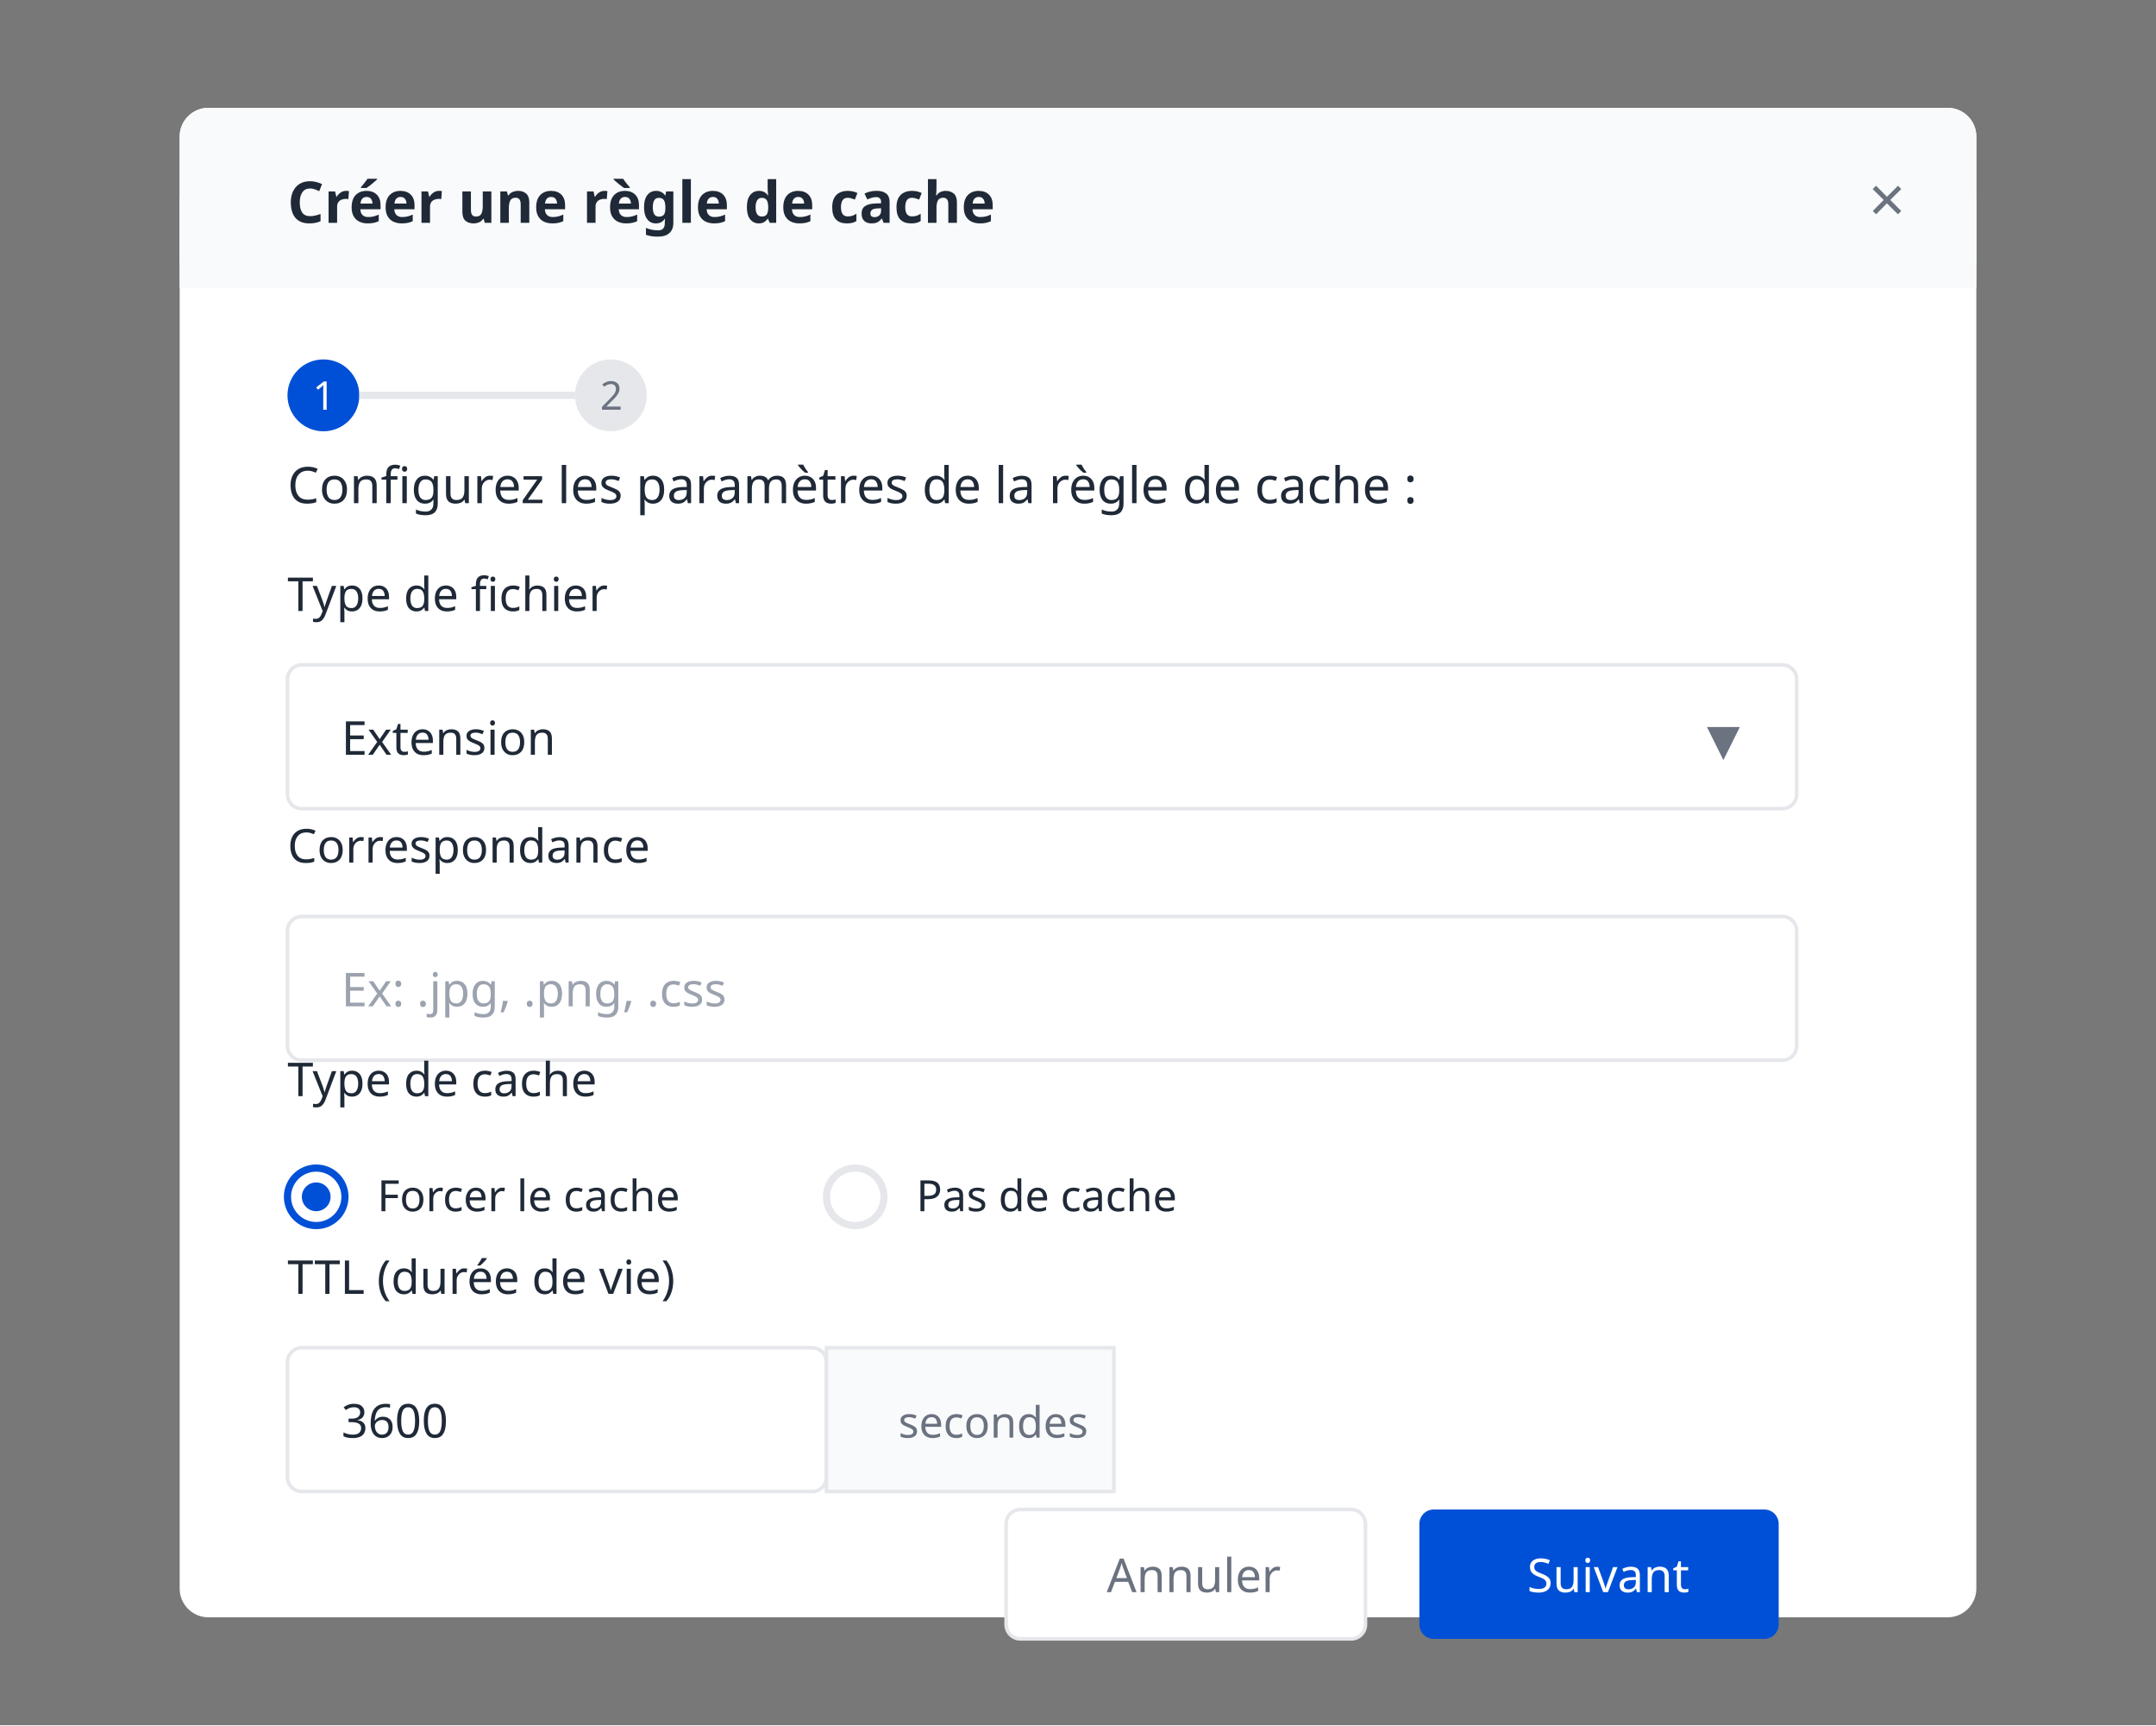
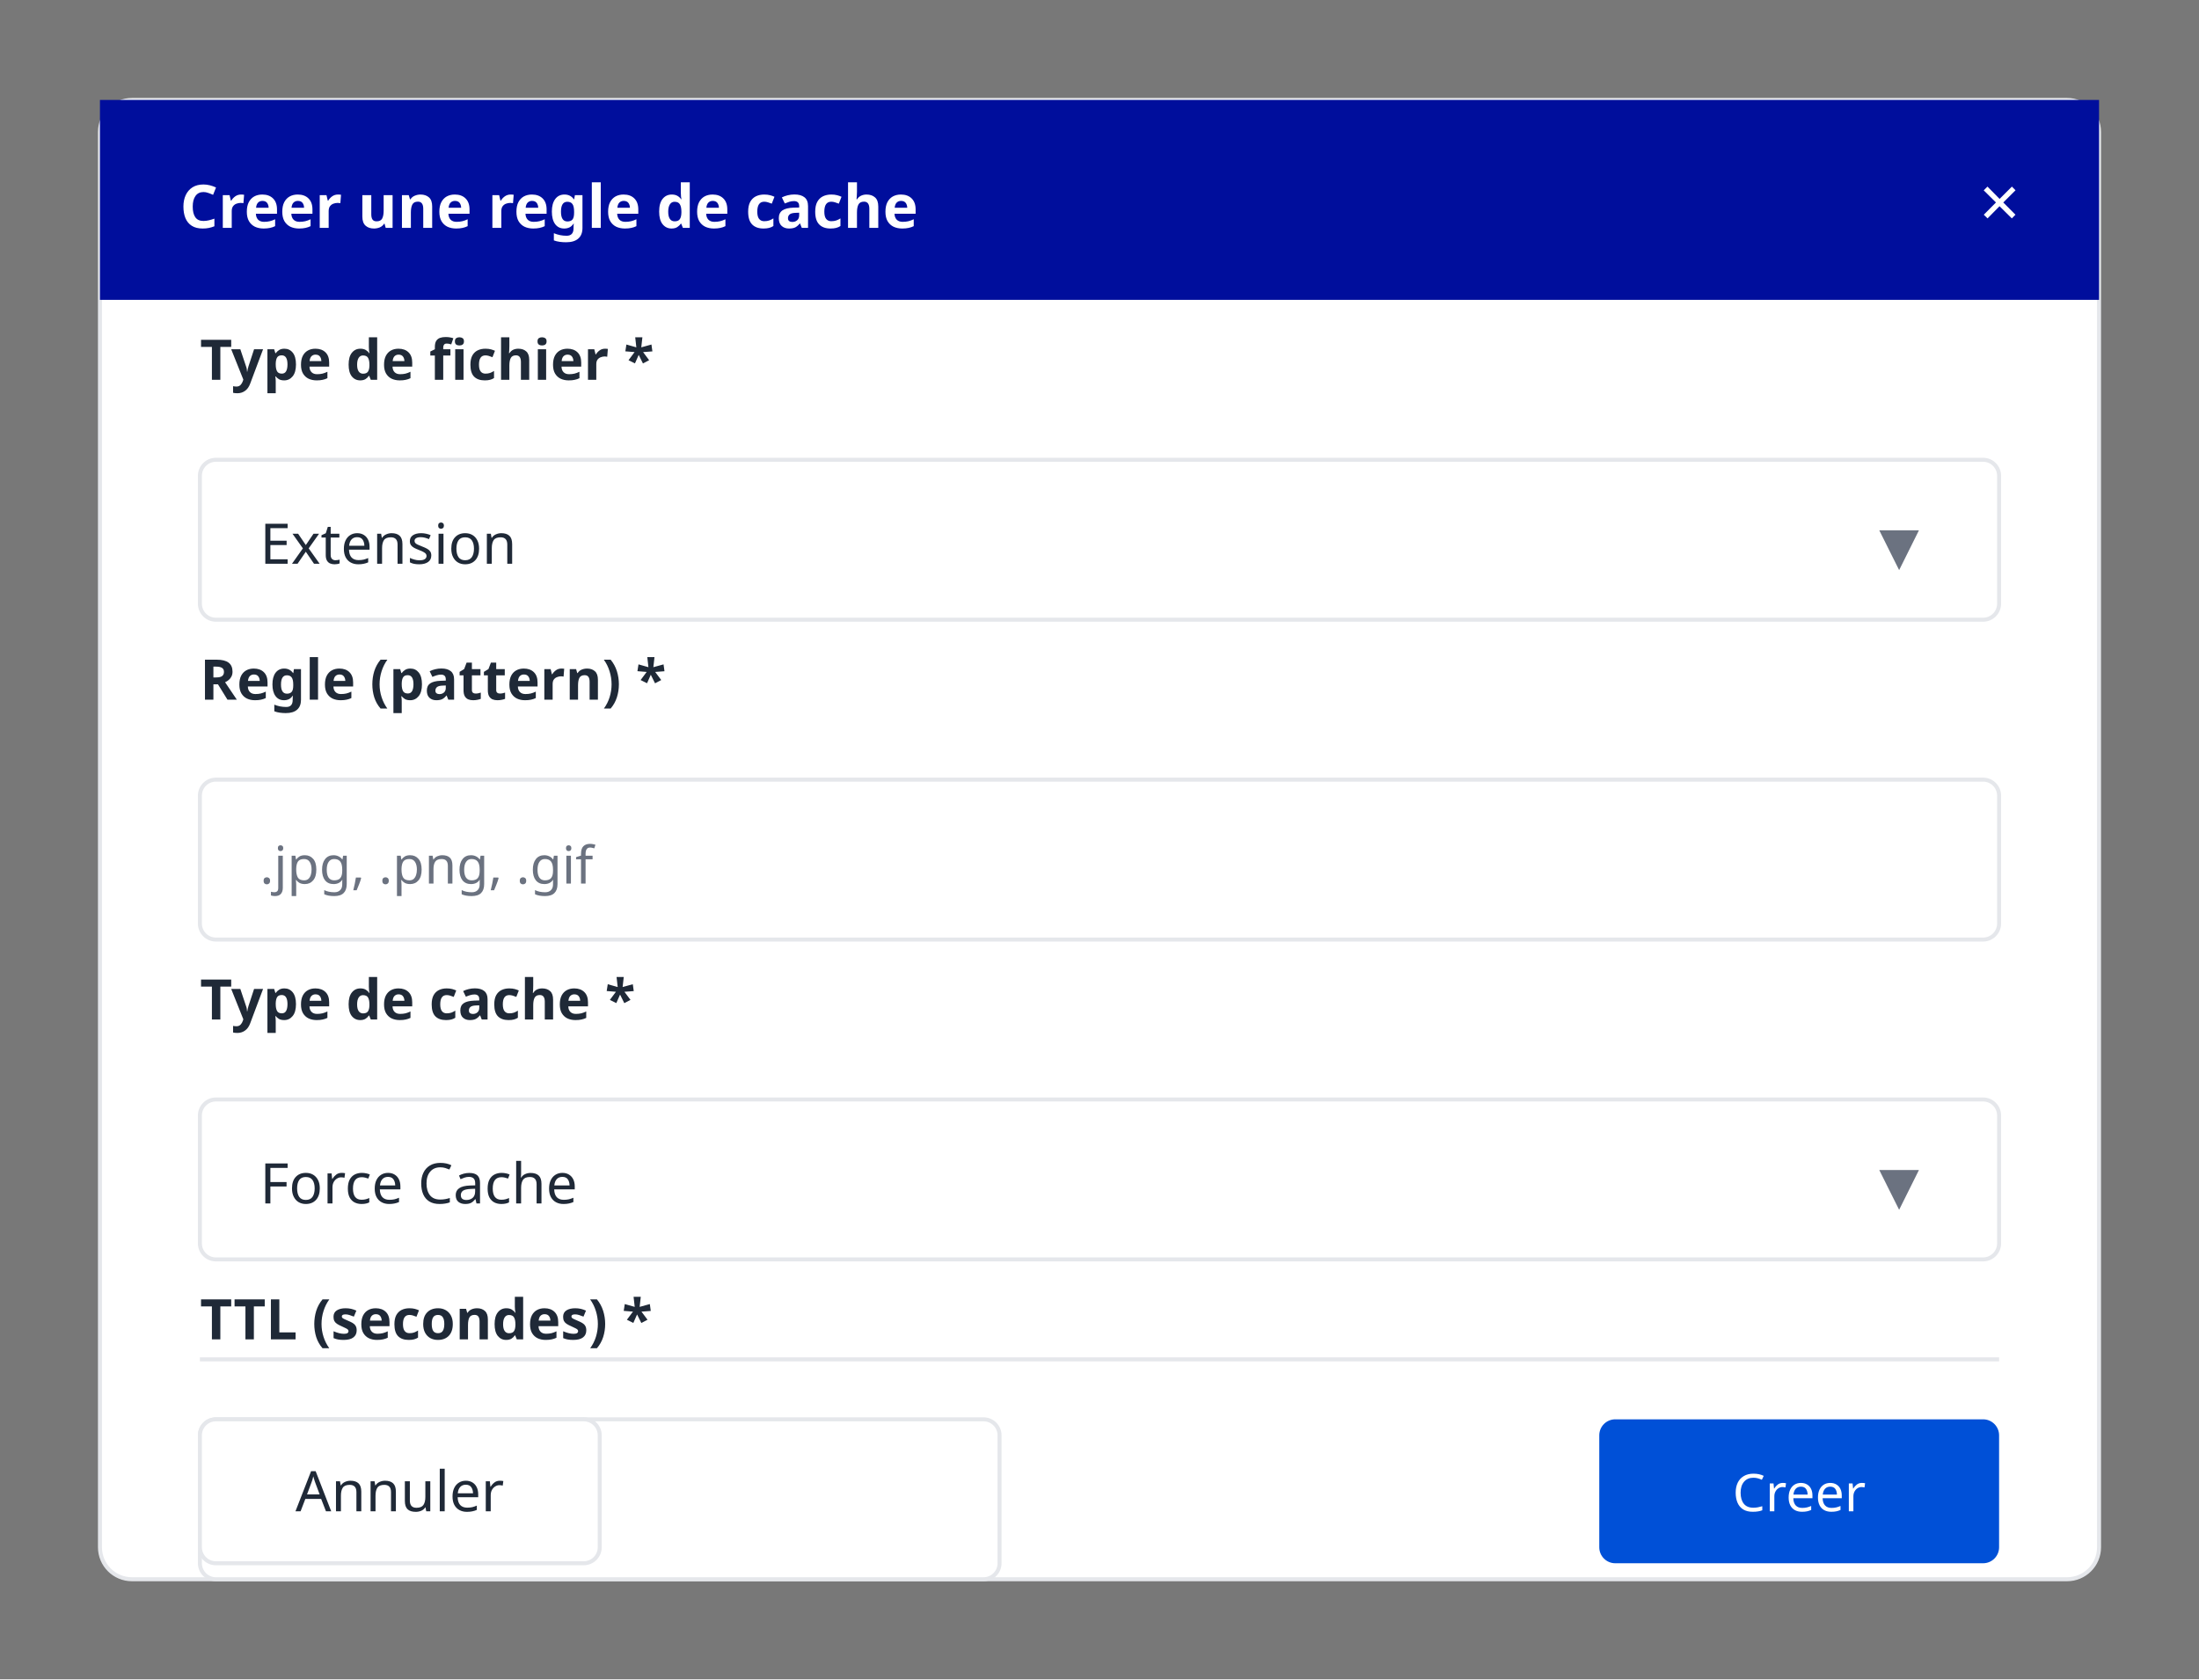
- <svg xmlns="http://www.w3.org/2000/svg" width="600" height="480" viewBox="0 0 600 480" fill="none">
-   <rect width="600" height="480" fill="#000000" opacity="0.5" />
-   <rect x="50" y="30" width="500" height="420" rx="8" fill="white" />
-   <rect x="50" y="30" width="500" height="50" rx="8" fill="#F9FAFB" />
-   <rect x="50" y="55" width="500" height="25" fill="#F9FAFB" />
-   <text x="80" y="62" fill="#1F2937" font-family="system-ui, sans-serif" font-size="16" font-weight="600">Créer une règle de cache</text>
-   <text x="520" y="62" fill="#6B7280" font-family="system-ui, sans-serif" font-size="18" cursor="pointer">×</text>
-   <g transform="translate(80, 100)">
-     <circle cx="10" cy="10" r="10" fill="#0050D7" />
-     <text x="7" y="14" fill="white" font-family="system-ui, sans-serif" font-size="11">1</text>
-     <line x1="20" y1="10" x2="80" y2="10" stroke="#E5E7EB" stroke-width="2" />
-     <circle cx="90" cy="10" r="10" fill="#E5E7EB" />
-     <text x="87" y="14" fill="#6B7280" font-family="system-ui, sans-serif" font-size="11">2</text>
-   </g>
-   <g transform="translate(80, 140)">
-     <text x="0" y="0" fill="#1F2937" font-family="system-ui, sans-serif" font-size="14">Configurez les paramètres de la règle de cache :</text>
-   </g>
-   <g transform="translate(80, 170)">
-     <text x="0" y="0" fill="#1F2937" font-family="system-ui, sans-serif" font-size="13">Type de fichier</text>
-     <rect x="0" y="15" width="420" height="40" rx="4" fill="white" stroke="#E5E7EB" />
-     <text x="15" y="40" fill="#1F2937" font-family="system-ui, sans-serif" font-size="13">Extension</text>
-     <text x="395" y="40" fill="#6B7280" font-family="system-ui, sans-serif" font-size="12">▼</text>
-   </g>
-   <g transform="translate(80, 240)">
-     <text x="0" y="0" fill="#1F2937" font-family="system-ui, sans-serif" font-size="13">Correspondance</text>
-     <rect x="0" y="15" width="420" height="40" rx="4" fill="white" stroke="#E5E7EB" />
-     <text x="15" y="40" fill="#9CA3AF" font-family="system-ui, sans-serif" font-size="13">Ex: .jpg, .png, .css</text>
-   </g>
-   <g transform="translate(80, 305)">
-     <text x="0" y="0" fill="#1F2937" font-family="system-ui, sans-serif" font-size="13">Type de cache</text>
-     <g transform="translate(0, 20)">
-       <circle cx="8" cy="8" r="8" fill="white" stroke="#0050D7" stroke-width="2" />
-       <circle cx="8" cy="8" r="4" fill="#0050D7" />
-       <text x="25" y="12" fill="#1F2937" font-family="system-ui, sans-serif" font-size="12">Forcer le cache</text>
+ <svg xmlns="http://www.w3.org/2000/svg" viewBox="0 0 550 420" width="550" height="420">
+   <defs>
+     <style>
+       .bg-overlay { fill: rgba(0,0,0,0.5); }
+       .bg-white { fill: #FFFFFF; }
+       .bg-header { fill: #000E9C; }
+       .text-white { fill: #FFFFFF; font-family: 'Source Sans Pro', sans-serif; }
+       .text-body { fill: #1F2937; font-family: 'Source Sans Pro', sans-serif; font-size: 14px; }
+       .text-muted { fill: #6B7280; font-family: 'Source Sans Pro', sans-serif; font-size: 13px; }
+       .border { stroke: #E5E7EB; stroke-width: 1; fill: none; }
+       .card { fill: #FFFFFF; }
+     </style>
+   </defs>
+   <rect width="550" height="420" class="bg-overlay" />
+   <g transform="translate(25, 25)">
+     <rect width="500" height="370" rx="8" class="card" />
+     <rect width="500" height="370" rx="8" class="border" />
+     <g transform="translate(0, 0)">
+       <rect width="500" height="50" rx="8 8 0 0" class="bg-header" />
+       <text x="20" y="32" class="text-white" font-size="15" font-weight="600">Creer une regle de cache</text>
+       <text x="470" y="32" class="text-white" font-size="18" style="cursor:pointer;">×</text>
    </g>
-     <g transform="translate(150, 20)">
-       <circle cx="8" cy="8" r="8" fill="white" stroke="#E5E7EB" stroke-width="2" />
-       <text x="25" y="12" fill="#1F2937" font-family="system-ui, sans-serif" font-size="12">Pas de cache</text>
+     <g transform="translate(25, 70)">
+       <g transform="translate(0, 0)">
+         <text class="text-body" font-size="13" font-weight="600">Type de fichier *</text>
+         <g transform="translate(0, 20)">
+           <rect width="450" height="40" rx="4" class="card" />
+           <rect width="450" height="40" rx="4" class="border" />
+           <text x="15" y="26" class="text-body" font-size="13">Extension</text>
+           <text x="420" y="26" class="text-muted" font-size="12">▼</text>
+         </g>
+       </g>
+       <g transform="translate(0, 80)">
+         <text class="text-body" font-size="13" font-weight="600">Regle (pattern) *</text>
+         <g transform="translate(0, 20)">
+           <rect width="450" height="40" rx="4" class="card" />
+           <rect width="450" height="40" rx="4" class="border" />
+           <text x="15" y="26" class="text-muted" font-size="13">.jpg, .png, .gif</text>
+         </g>
+       </g>
+       <g transform="translate(0, 160)">
+         <text class="text-body" font-size="13" font-weight="600">Type de cache *</text>
+         <g transform="translate(0, 20)">
+           <rect width="450" height="40" rx="4" class="card" />
+           <rect width="450" height="40" rx="4" class="border" />
+           <text x="15" y="26" class="text-body" font-size="13">Force Cache</text>
+           <text x="420" y="26" class="text-muted" font-size="12">▼</text>
+         </g>
+       </g>
+       <g transform="translate(0, 240)">
+         <text class="text-body" font-size="13" font-weight="600">TTL (secondes) *</text>
+         <g transform="translate(0, 20)">
+           <rect width="200" height="40" rx="4" class="card" />
+           <rect width="200" height="40" rx="4" class="border" />
+           <text x="15" y="26" class="text-body" font-size="13">86400</text>
+         </g>
+       </g>
+     </g>
+     <g transform="translate(25, 315)">
+       <line x1="0" y1="0" x2="450" y2="0" class="border" />
+       <g transform="translate(0, 15)">
+         <rect width="100" height="36" rx="4" class="card" />
+         <rect width="100" height="36" rx="4" class="border" />
+         <text x="50" y="23" text-anchor="middle" class="text-body" font-size="13">Annuler</text>
+       </g>
+       <g transform="translate(350, 15)">
+         <rect width="100" height="36" rx="4" fill="#0050D7" />
+         <text x="50" y="23" text-anchor="middle" class="text-white" font-size="13">Creer</text>
+       </g>
    </g>
  </g>
-   <g transform="translate(80, 360)">
-     <text x="0" y="0" fill="#1F2937" font-family="system-ui, sans-serif" font-size="13">TTL (durée de vie)</text>
-     <rect x="0" y="15" width="150" height="40" rx="4" fill="white" stroke="#E5E7EB" />
-     <text x="15" y="40" fill="#1F2937" font-family="system-ui, sans-serif" font-size="13">3600</text>
-     <rect x="150" y="15" width="80" height="40" rx="0 4 4 0" fill="#F9FAFB" stroke="#E5E7EB" />
-     <text x="170" y="40" fill="#6B7280" font-family="system-ui, sans-serif" font-size="12">secondes</text>
-   </g>
-   <g transform="translate(280, 420)">
-     <rect x="0" y="0" width="100" height="36" rx="4" fill="white" stroke="#E5E7EB" />
-     <text x="28" y="23" fill="#6B7280" font-family="system-ui, sans-serif" font-size="13">Annuler</text>
-     <rect x="115" y="0" width="100" height="36" rx="4" fill="#0050D7" />
-     <text x="145" y="23" fill="white" font-family="system-ui, sans-serif" font-size="13">Suivant</text>
-   </g>
</svg>
